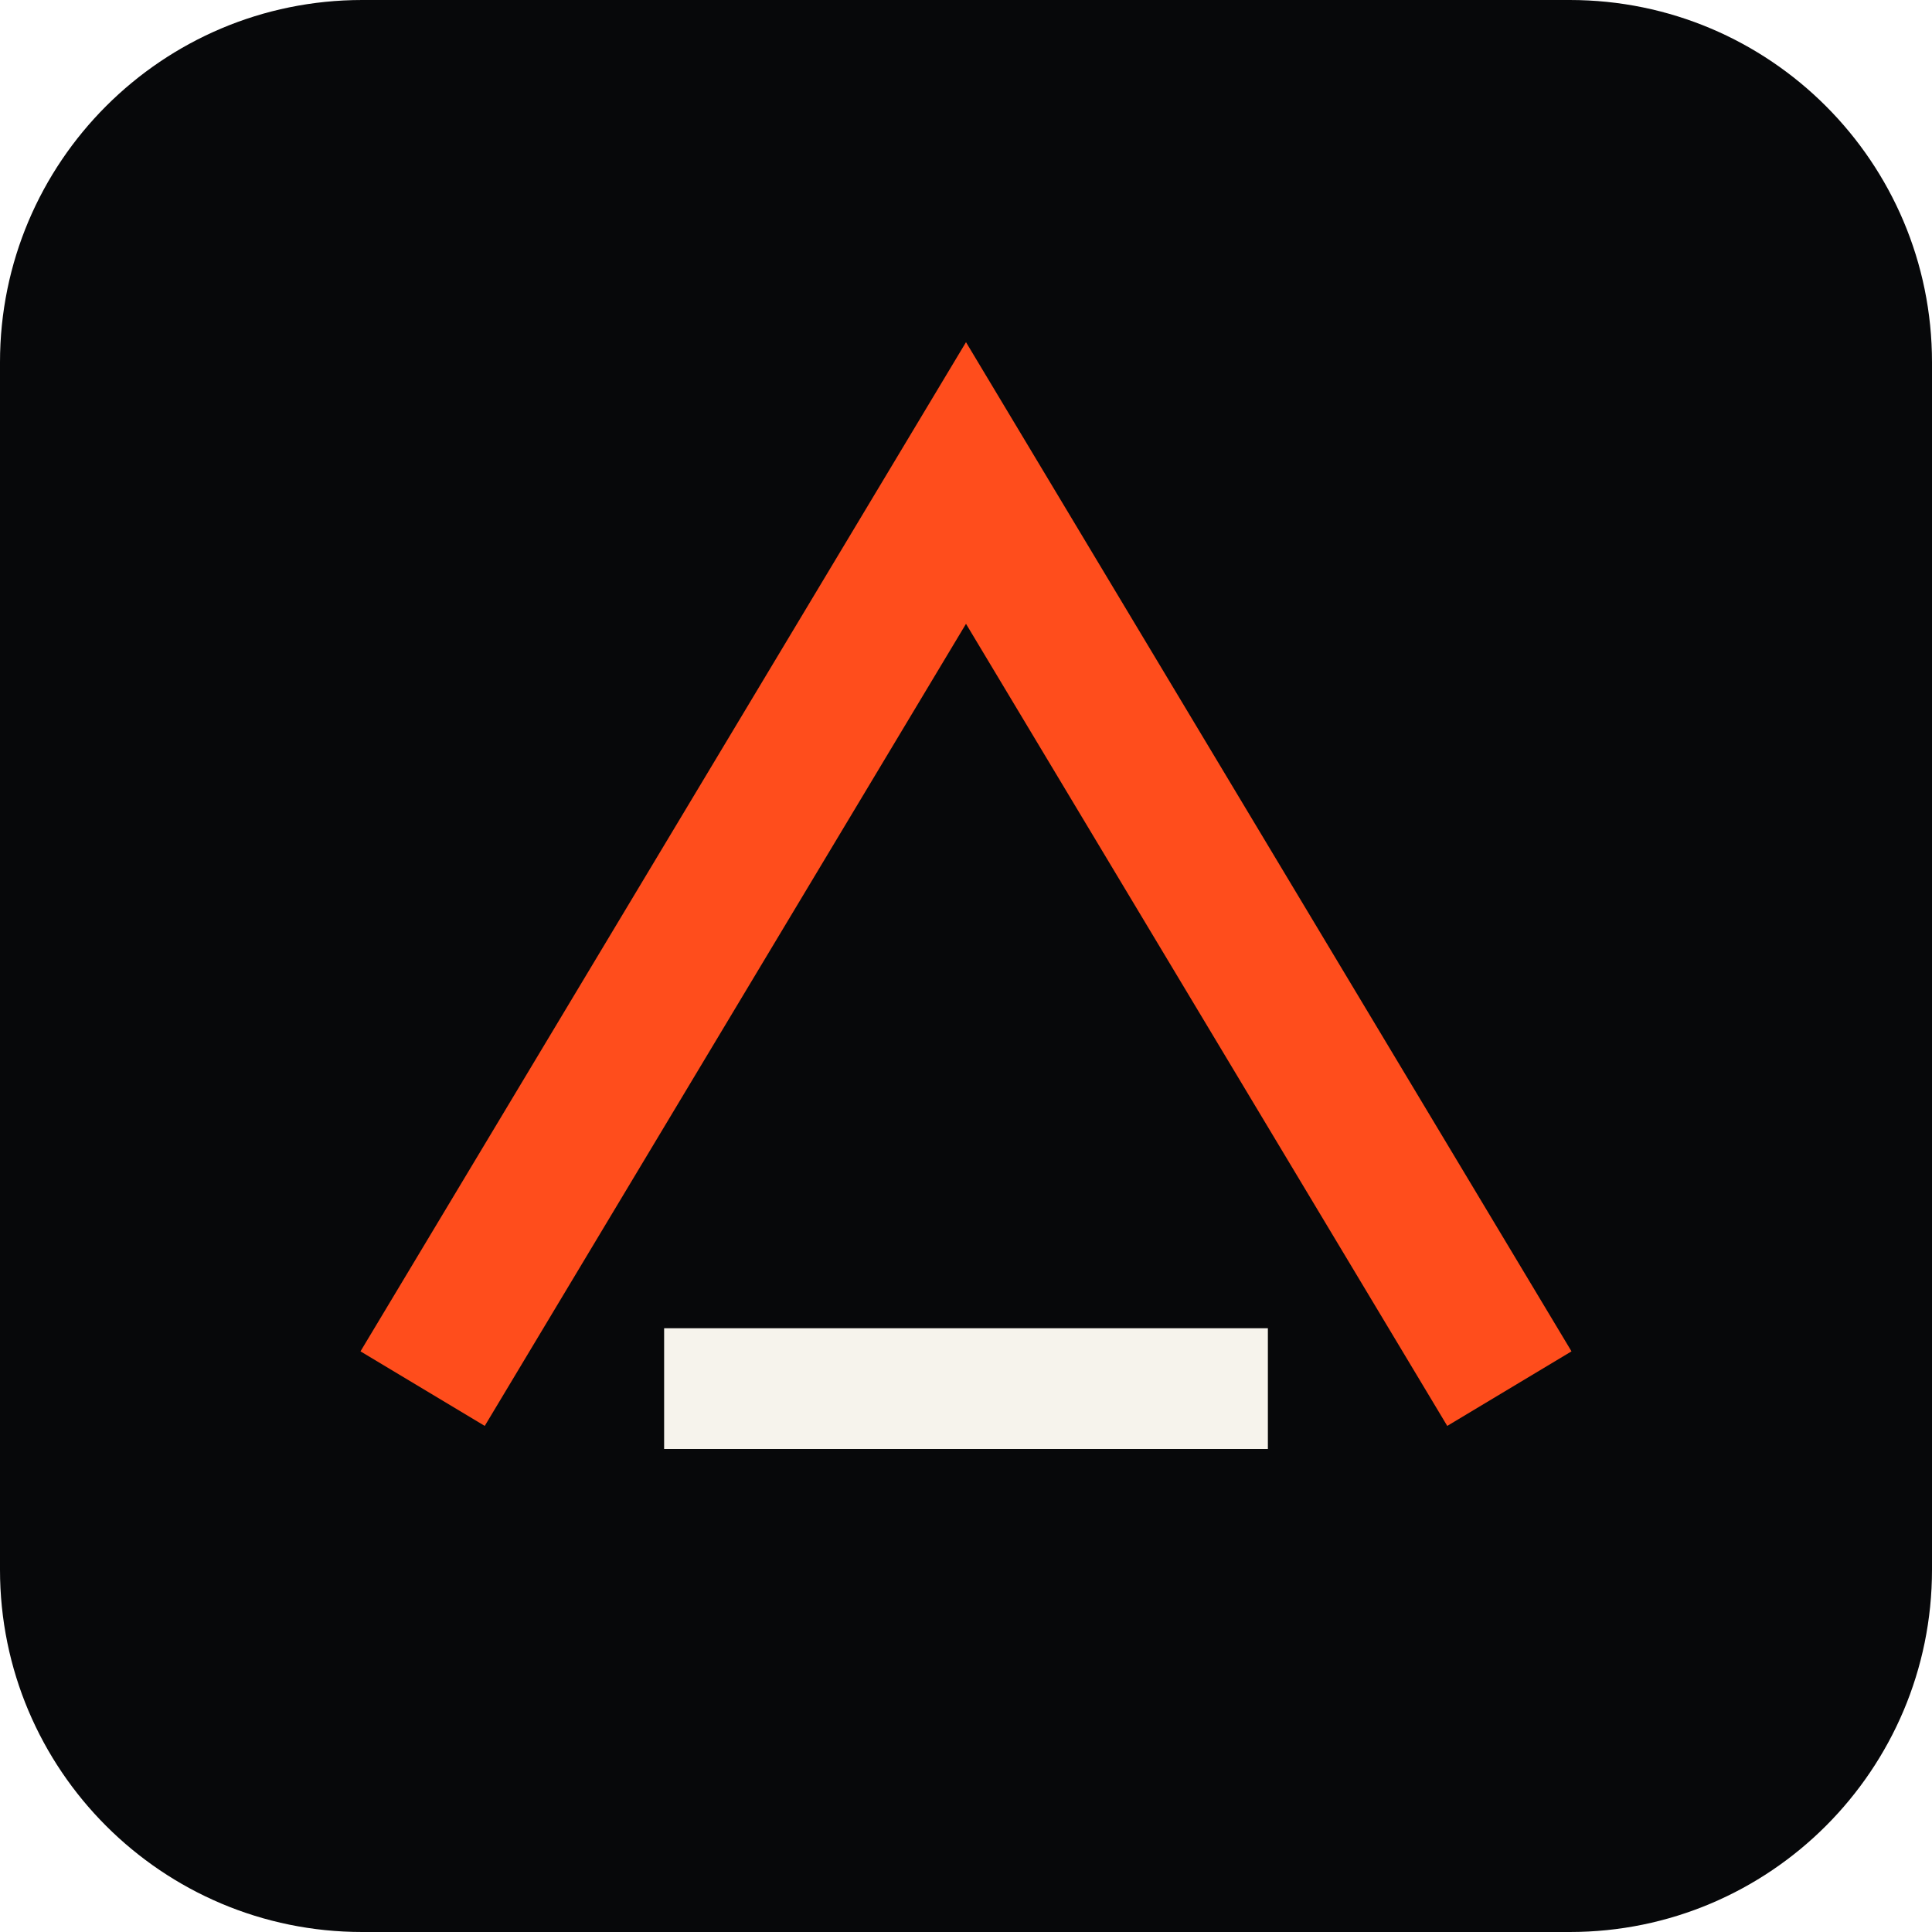
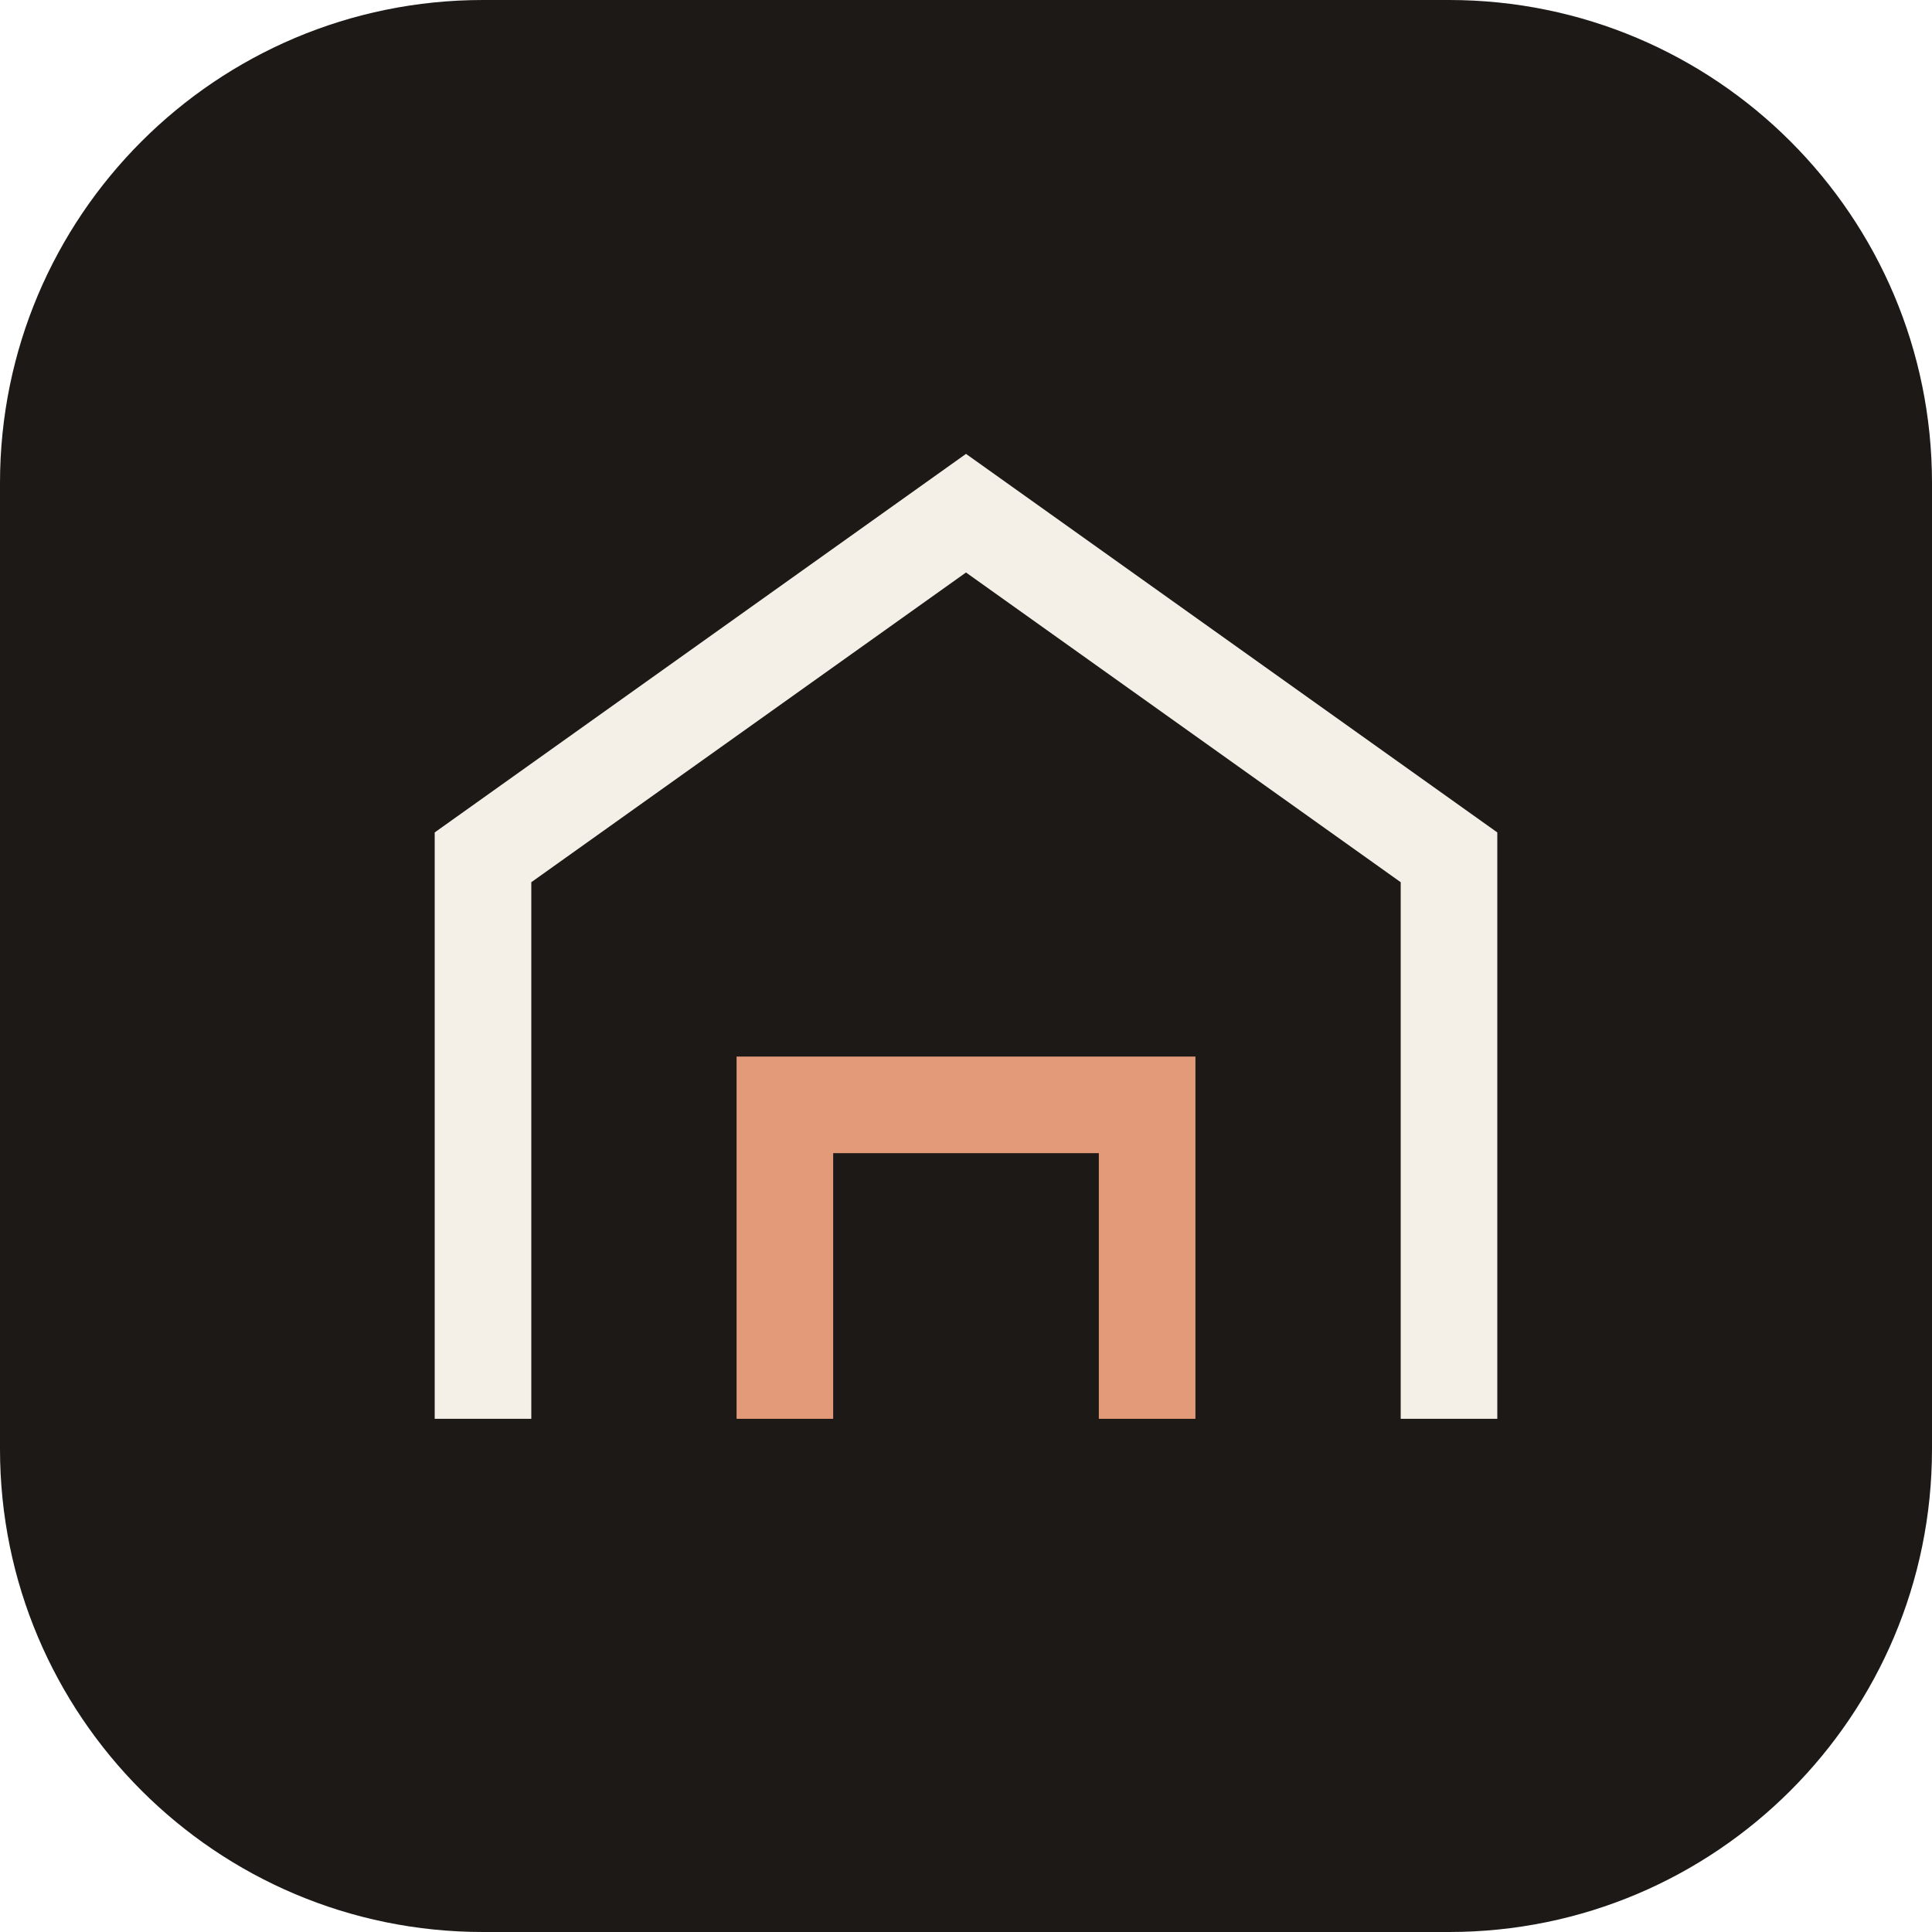
<svg xmlns="http://www.w3.org/2000/svg" viewBox="0 0 32 32" fill="none">
-   <rect width="32" height="32" rx="6" fill="#07080a" />
-   <path d="M7 23 L16 8 L25 23" stroke="#ff4d1c" stroke-width="2.4" />
-   <path d="M11 23h10" stroke="#f6f3ec" stroke-width="2" />
+   <rect width="32" height="32" rx="8" fill="#1c1916" />
+   <path d="M8 23.5V14.2L16 8.5l8 5.7v9.3" stroke="#f4f0e8" stroke-width="1.6" />
+   <path d="M13 23.5v-5.2h6v5.2" stroke="#e39a78" stroke-width="1.6" />
</svg>
